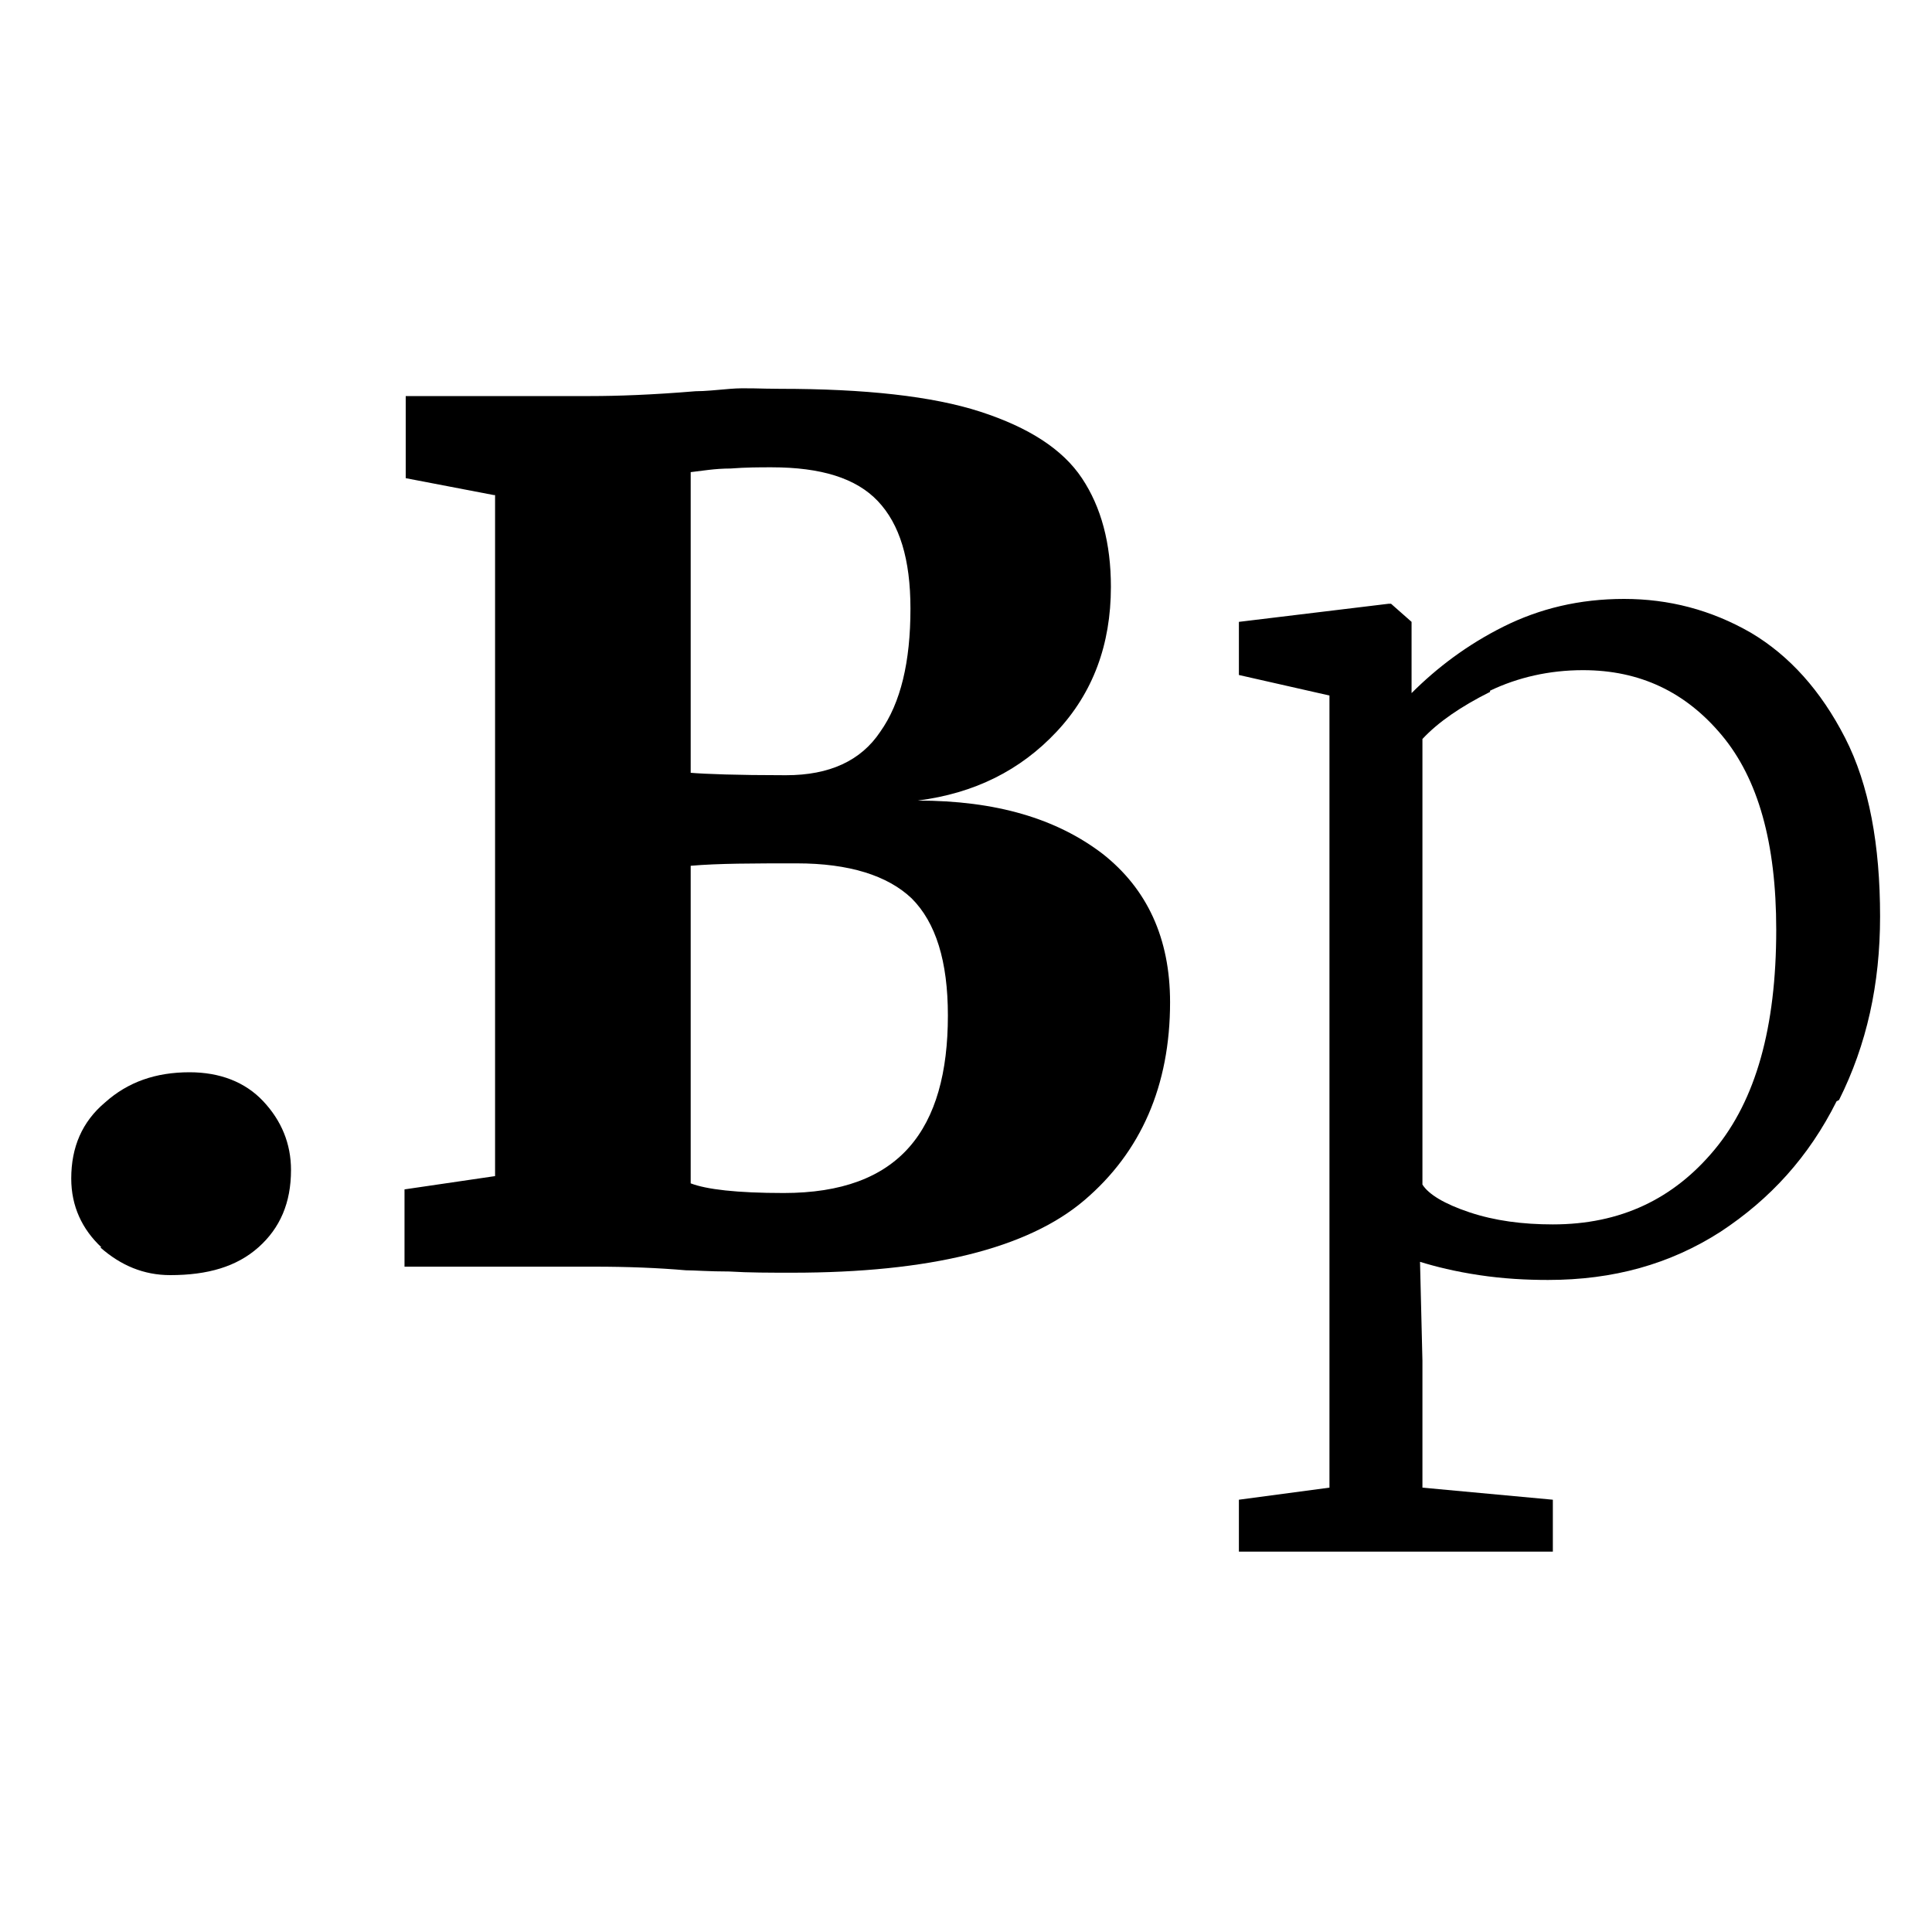
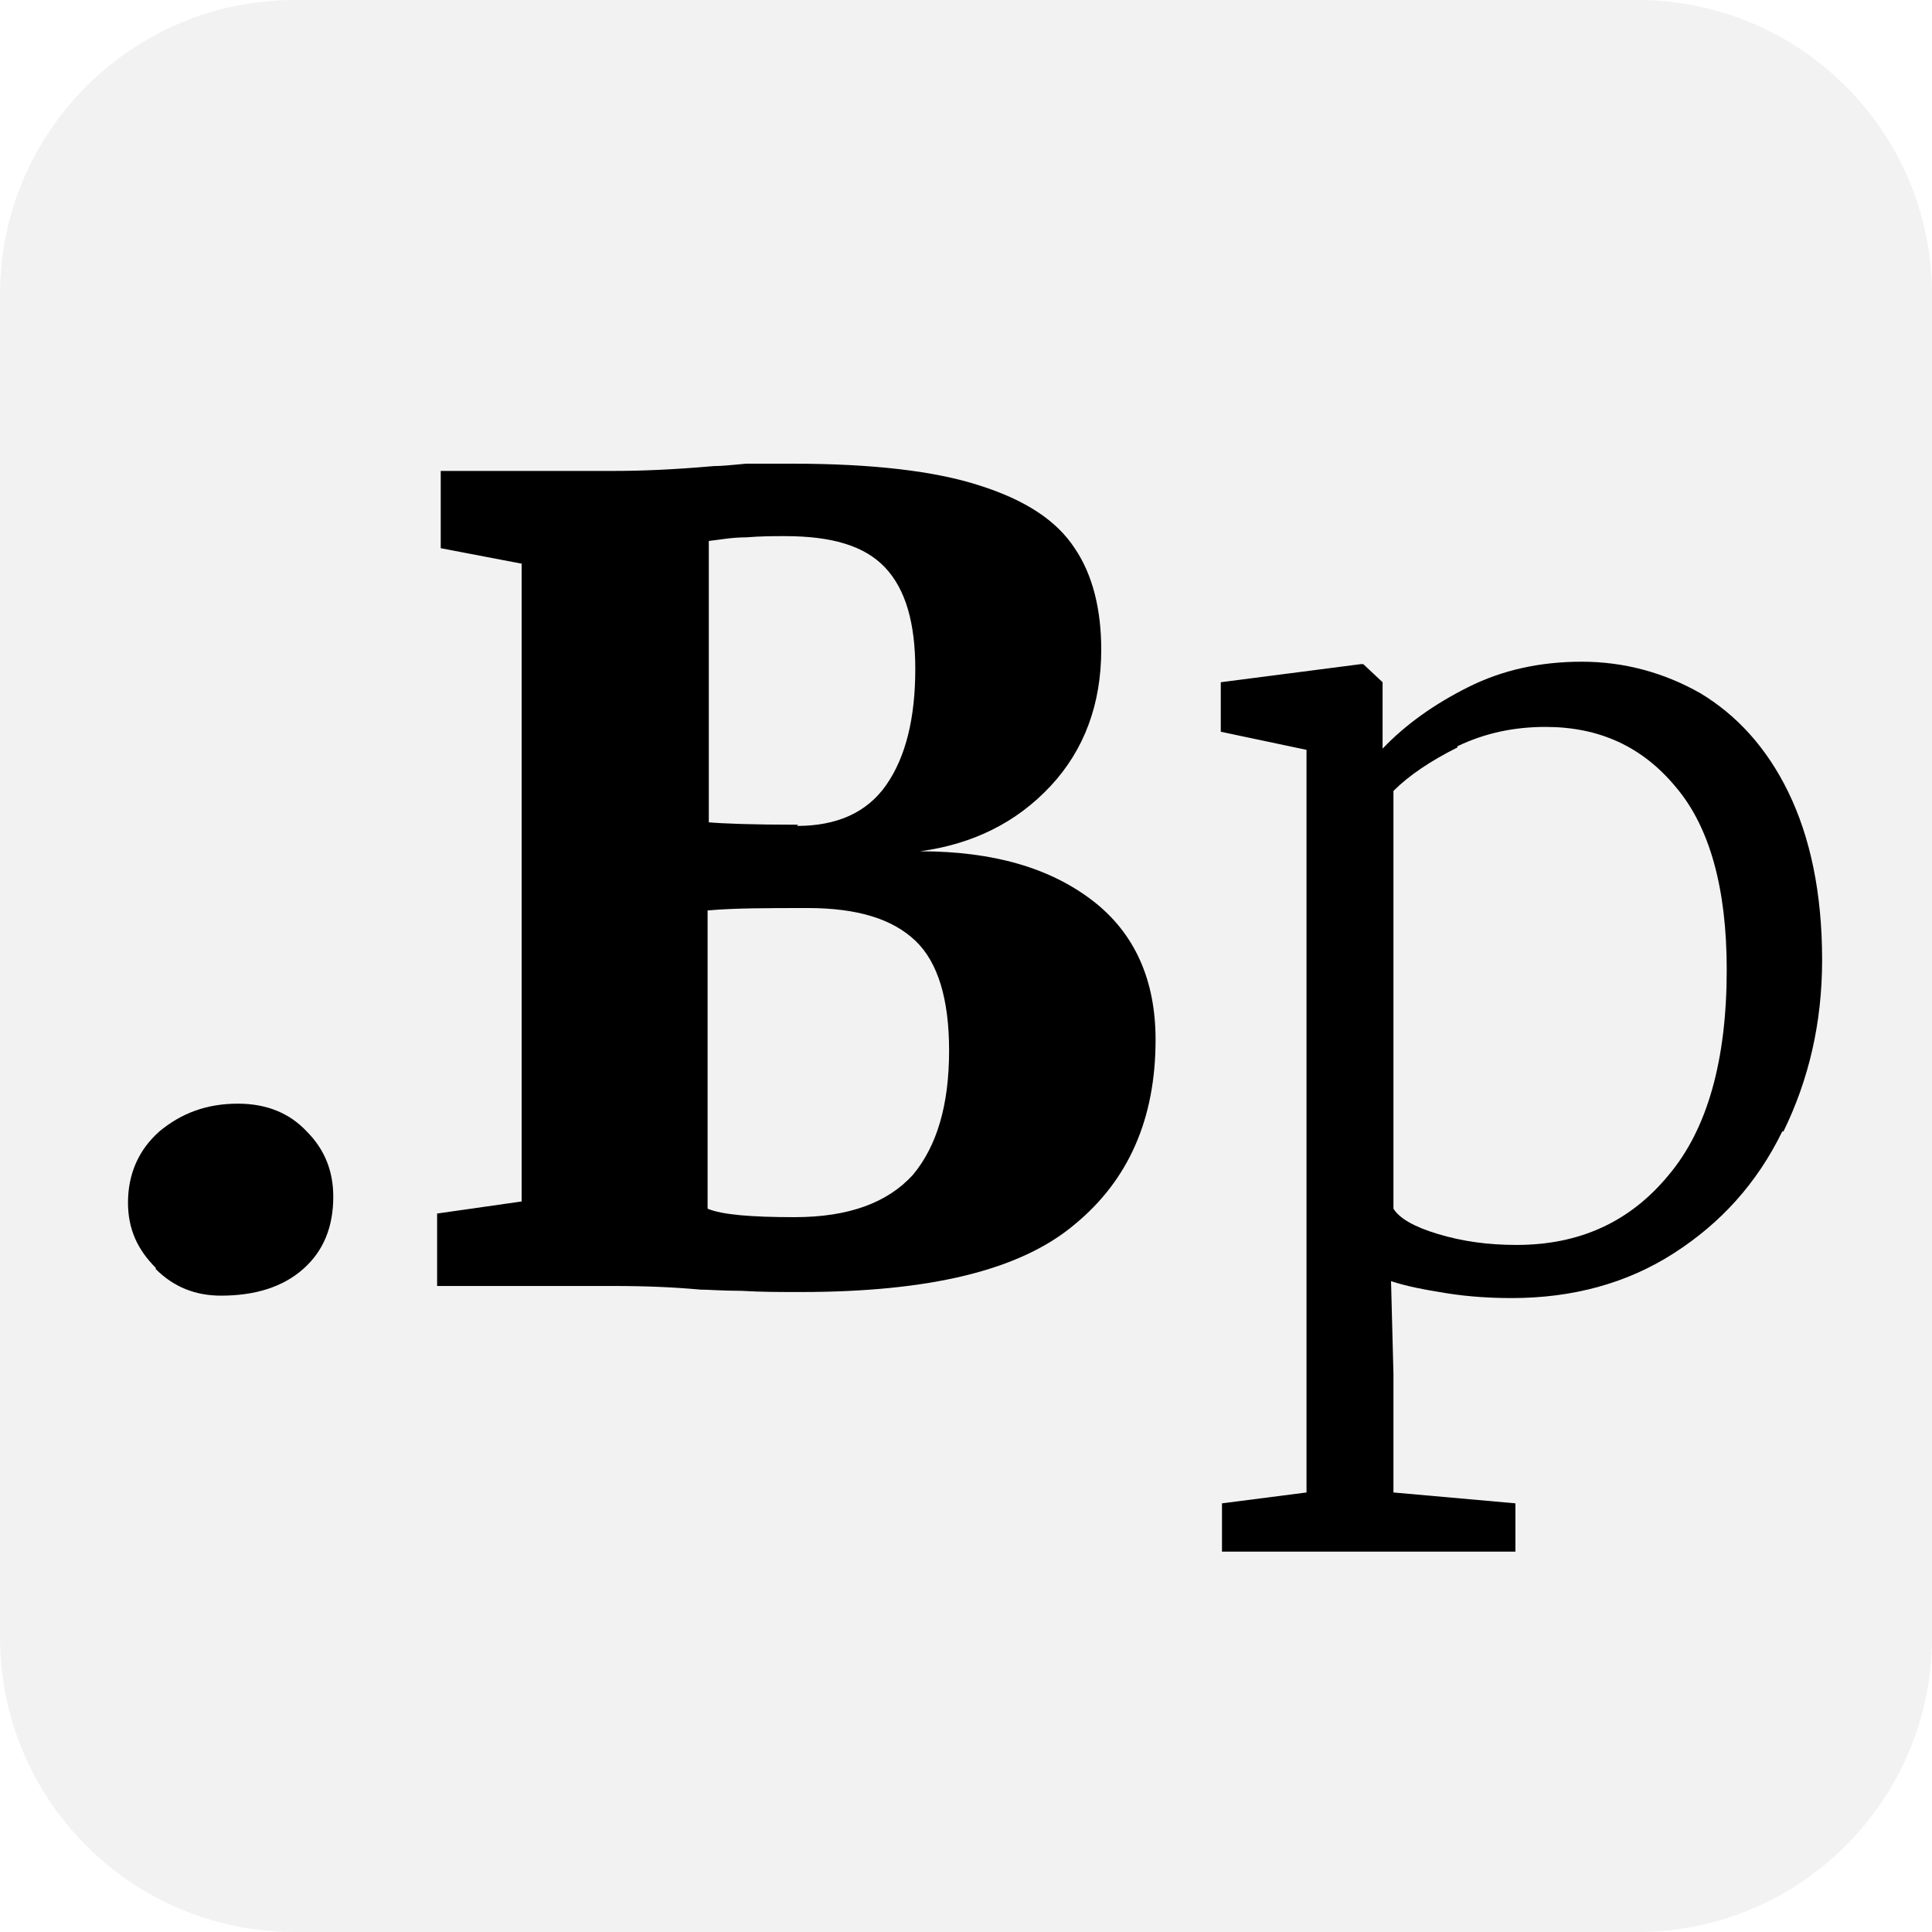
<svg xmlns="http://www.w3.org/2000/svg" id="Capa_1" viewBox="0 0 16 16">
  <defs>
-     <style>.cls-1{fill:#000;stroke-width:0px;}</style>
+     <style>.cls-1{fill:#000;}.cls-1,.cls-2{stroke-width:0px;}.cls-2{fill:#f2f2f2;}</style>
  </defs>
-   <path class="cls-1" d="M.84,10.33c-.16-.15-.25-.34-.25-.57,0-.26.09-.47.28-.63.19-.17.42-.25.7-.25.25,0,.46.08.61.24.15.16.23.35.23.57,0,.27-.09.48-.27.64-.18.16-.42.23-.73.23-.22,0-.41-.08-.58-.23Z" />
-   <path class="cls-1" d="M4.09,4.1l-.73-.14v-.68h1.53c.22,0,.51-.01.87-.04.08,0,.17-.01.29-.02s.25,0,.41,0c.7,0,1.26.06,1.66.19.4.13.68.31.84.55.16.24.24.54.24.9,0,.48-.15.88-.45,1.2-.3.32-.68.51-1.15.57.65,0,1.15.15,1.53.44.37.29.56.7.56,1.23,0,.69-.24,1.24-.71,1.64-.47.4-1.28.6-2.42.6-.18,0-.36,0-.52-.01-.17,0-.29-.01-.36-.01-.23-.02-.48-.03-.76-.03h-1.57v-.64l.75-.11v-5.64ZM6.51,6.42c.36,0,.62-.12.78-.36.17-.24.25-.58.25-1.02,0-.41-.09-.7-.27-.89-.18-.19-.47-.28-.88-.28-.1,0-.21,0-.34.01-.13,0-.24.02-.33.03v2.49c.12.01.38.02.78.02ZM6.49,9.88c.48,0,.82-.13,1.04-.38.22-.25.32-.62.32-1.09,0-.45-.1-.77-.3-.97-.2-.19-.52-.29-.95-.29-.36,0-.65,0-.88.02v2.63c.13.05.38.08.77.08Z" />
-   <path class="cls-1" d="M15.21,9.12c-.23.46-.55.81-.96,1.08-.42.27-.89.4-1.43.4-.18,0-.37-.01-.57-.04-.2-.03-.36-.07-.49-.11l.02.82v1.05l1.08.1v.43h-2.6v-.43l.75-.1v-6.56l-.75-.17v-.44l1.24-.15h.02l.17.15v.59c.21-.21.46-.4.76-.55.3-.15.63-.23,1-.23s.72.09,1.05.28c.32.19.58.48.78.87.2.39.29.89.29,1.48,0,.56-.11,1.06-.34,1.52ZM12.34,5.73c-.24.12-.43.25-.56.39v3.69c.05.08.18.16.39.23.21.07.44.1.69.1.56,0,1-.21,1.34-.62s.51-1.01.51-1.82c0-.72-.15-1.25-.45-1.61-.3-.36-.68-.54-1.15-.54-.28,0-.54.06-.77.17Z" />
+   <rect class="cls-2" width="16" height="16" rx="2.44" ry="2.44" />
+   <path class="cls-1" d="M1.29,10.5c-.15-.15-.23-.32-.23-.54,0-.24.09-.44.26-.59.18-.15.39-.23.65-.23.24,0,.43.08.57.23.15.15.22.33.22.54,0,.25-.08.45-.25.6s-.4.22-.68.22c-.21,0-.39-.07-.54-.22Z" />
+   <path class="cls-1" d="M4.33,4.67l-.68-.13v-.64h1.44c.21,0,.48-.01.82-.04.07,0,.16-.01.27-.02.11,0,.24,0,.38,0,.66,0,1.18.06,1.55.18.38.12.64.29.79.52.15.22.22.51.22.84,0,.45-.14.83-.42,1.13-.28.3-.64.48-1.08.54.61,0,1.08.14,1.43.41.35.27.52.66.52,1.15,0,.65-.22,1.16-.67,1.53-.45.38-1.2.56-2.27.56-.17,0-.33,0-.49-.01-.16,0-.27-.01-.34-.01-.22-.02-.45-.03-.71-.03h-1.47v-.6l.7-.1v-5.28ZM6.6,6.84c.33,0,.58-.11.74-.34.16-.23.24-.55.24-.96,0-.38-.08-.66-.25-.84-.17-.18-.44-.26-.83-.26-.09,0-.2,0-.32.01-.12,0-.22.02-.31.03v2.33c.11.01.35.02.74.02ZM6.58,10.08c.45,0,.77-.12.98-.35.2-.24.3-.58.3-1.03,0-.42-.09-.73-.28-.91-.19-.18-.48-.27-.89-.27-.33,0-.61,0-.83.02v2.47c.12.05.36.07.72.07Z" />
+   <path class="cls-1" d="M14.76,9.37c-.21.43-.51.76-.9,1.01s-.84.37-1.34.37c-.17,0-.35-.01-.54-.04-.19-.03-.34-.06-.46-.1l.02.77v.98l1.01.09v.4h-2.43v-.4l.7-.09v-6.15l-.71-.15v-.41l1.16-.15h.02l.16.15v.55c.19-.2.43-.37.71-.51s.59-.21.94-.21.68.09.98.26c.3.18.55.45.73.82s.28.83.28,1.39c0,.52-.11.99-.32,1.42ZM12.07,6.19c-.22.11-.4.23-.53.36v3.46c.05.08.17.15.37.21.2.06.41.09.65.09.52,0,.94-.19,1.26-.58.32-.38.48-.95.48-1.7,0-.67-.14-1.18-.42-1.51-.28-.34-.64-.5-1.08-.5-.26,0-.5.05-.73.16Z" />
</svg>
